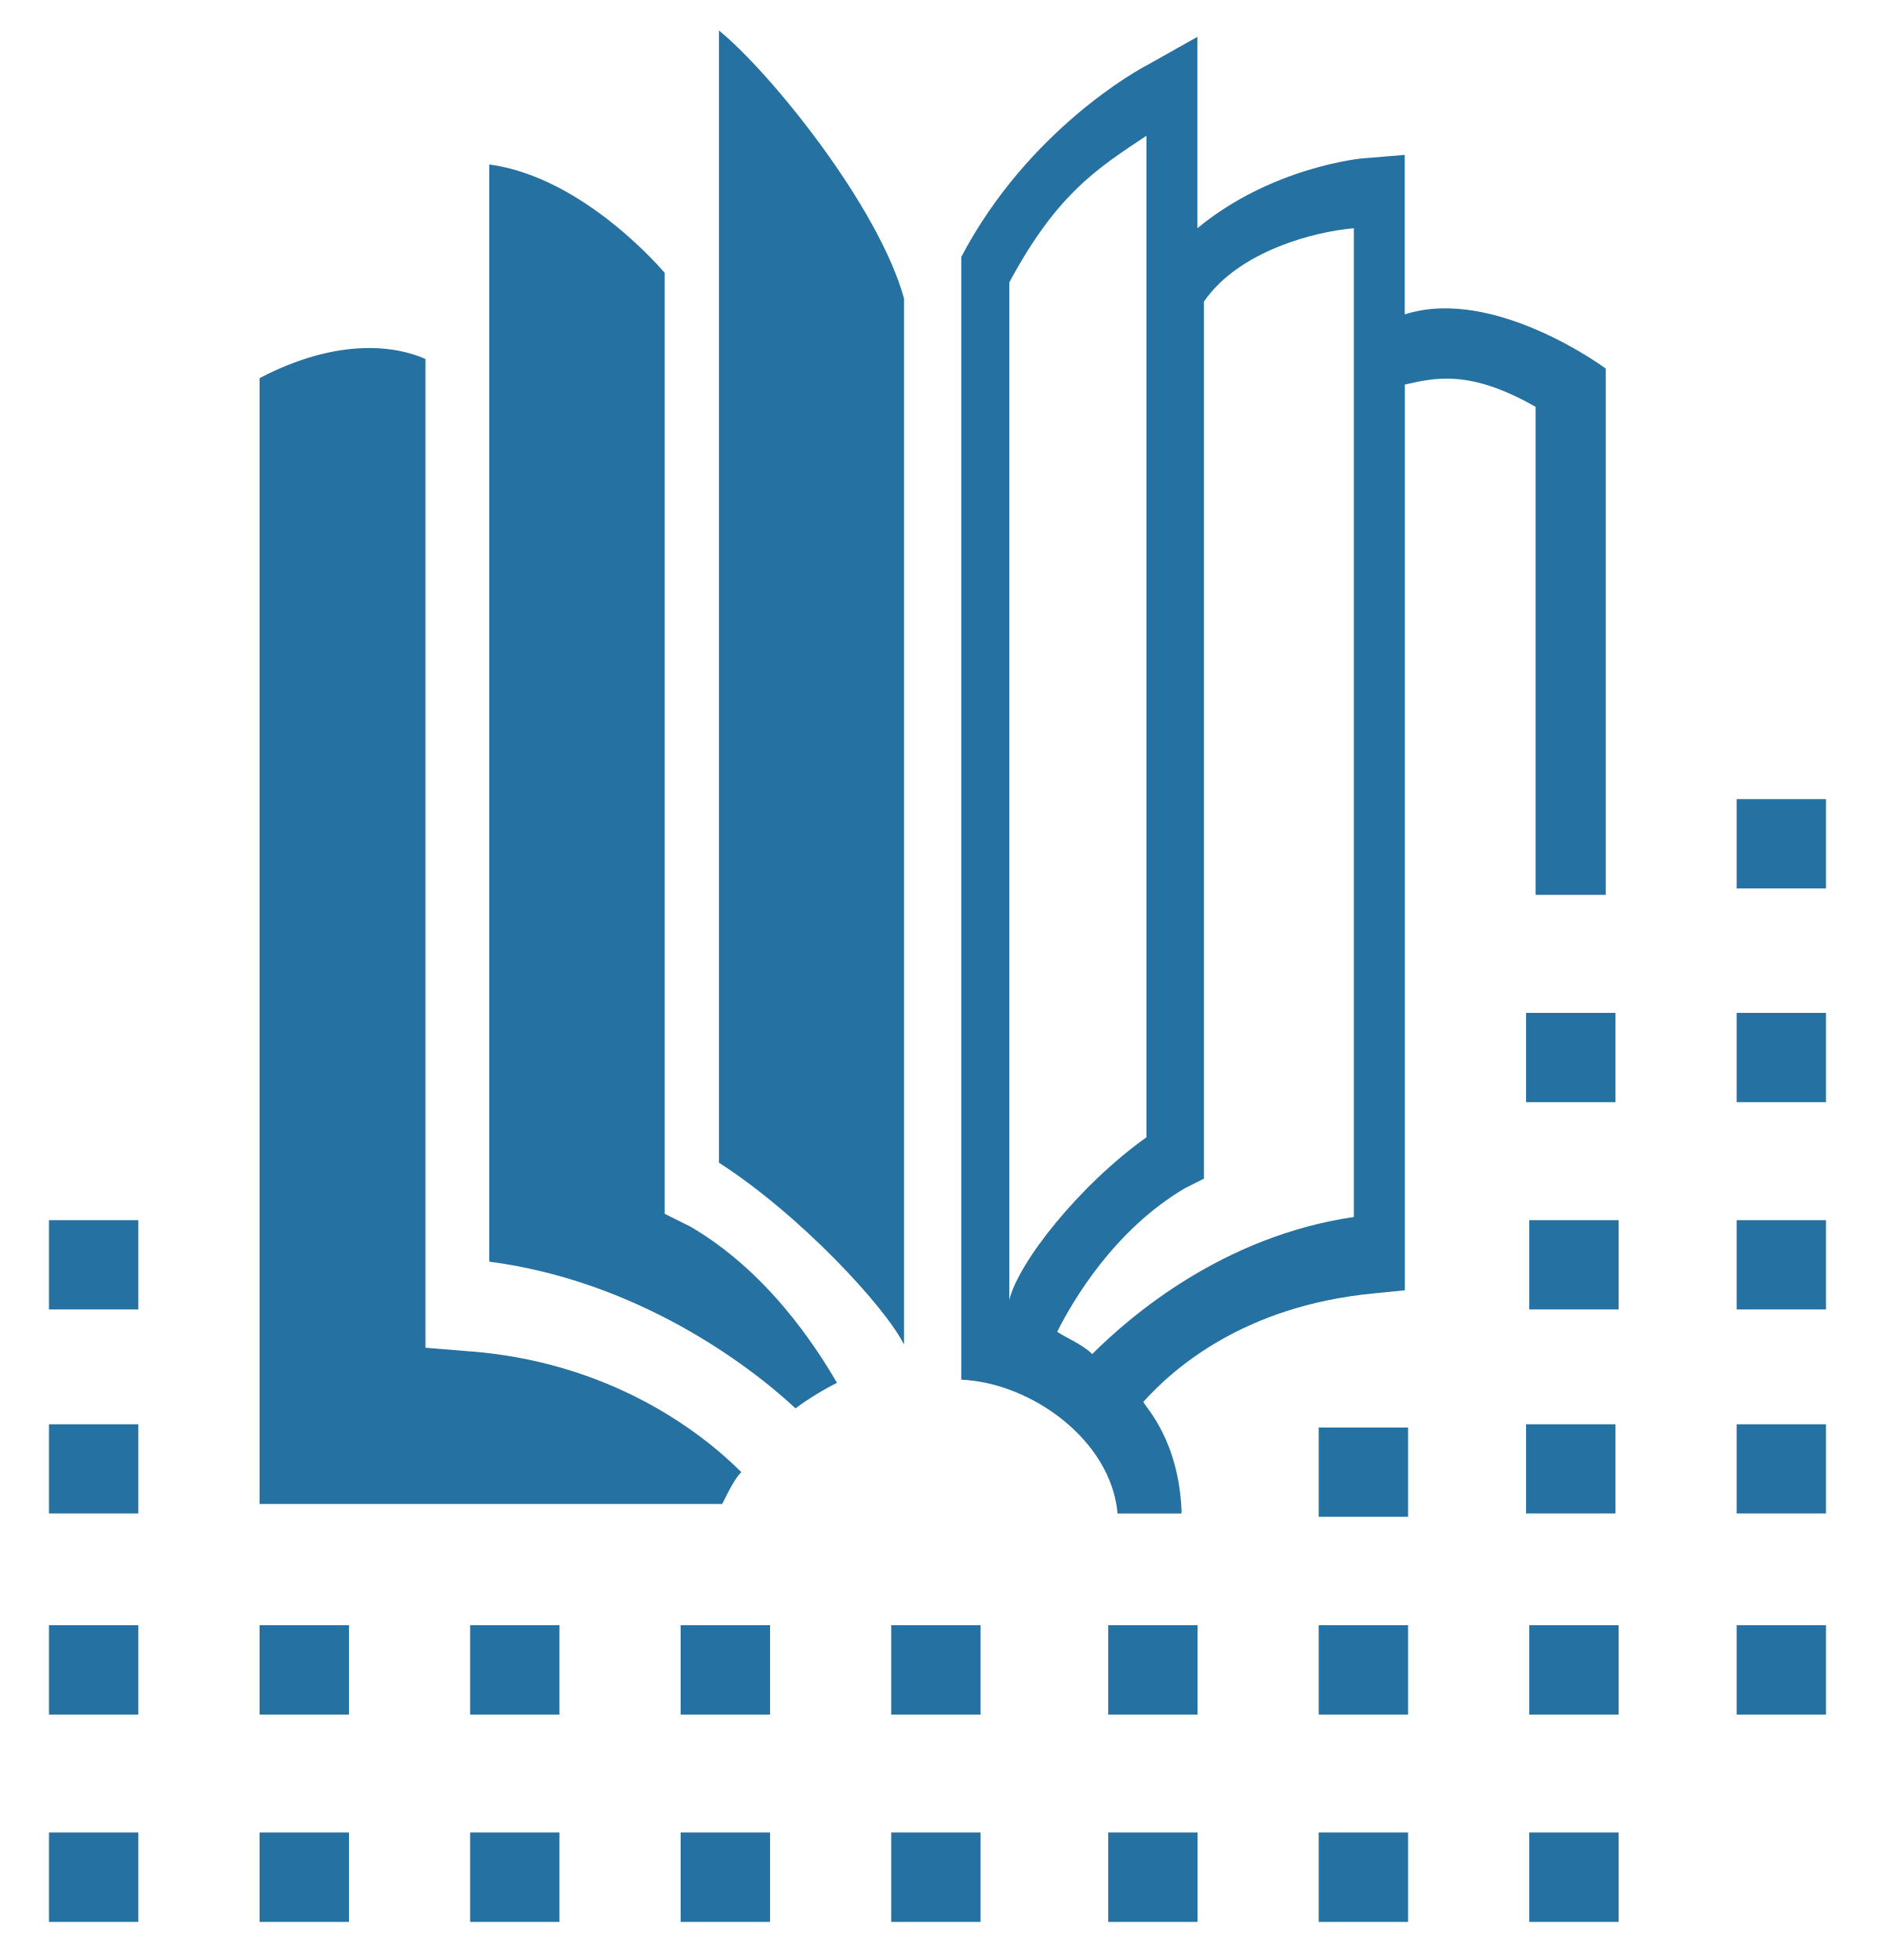
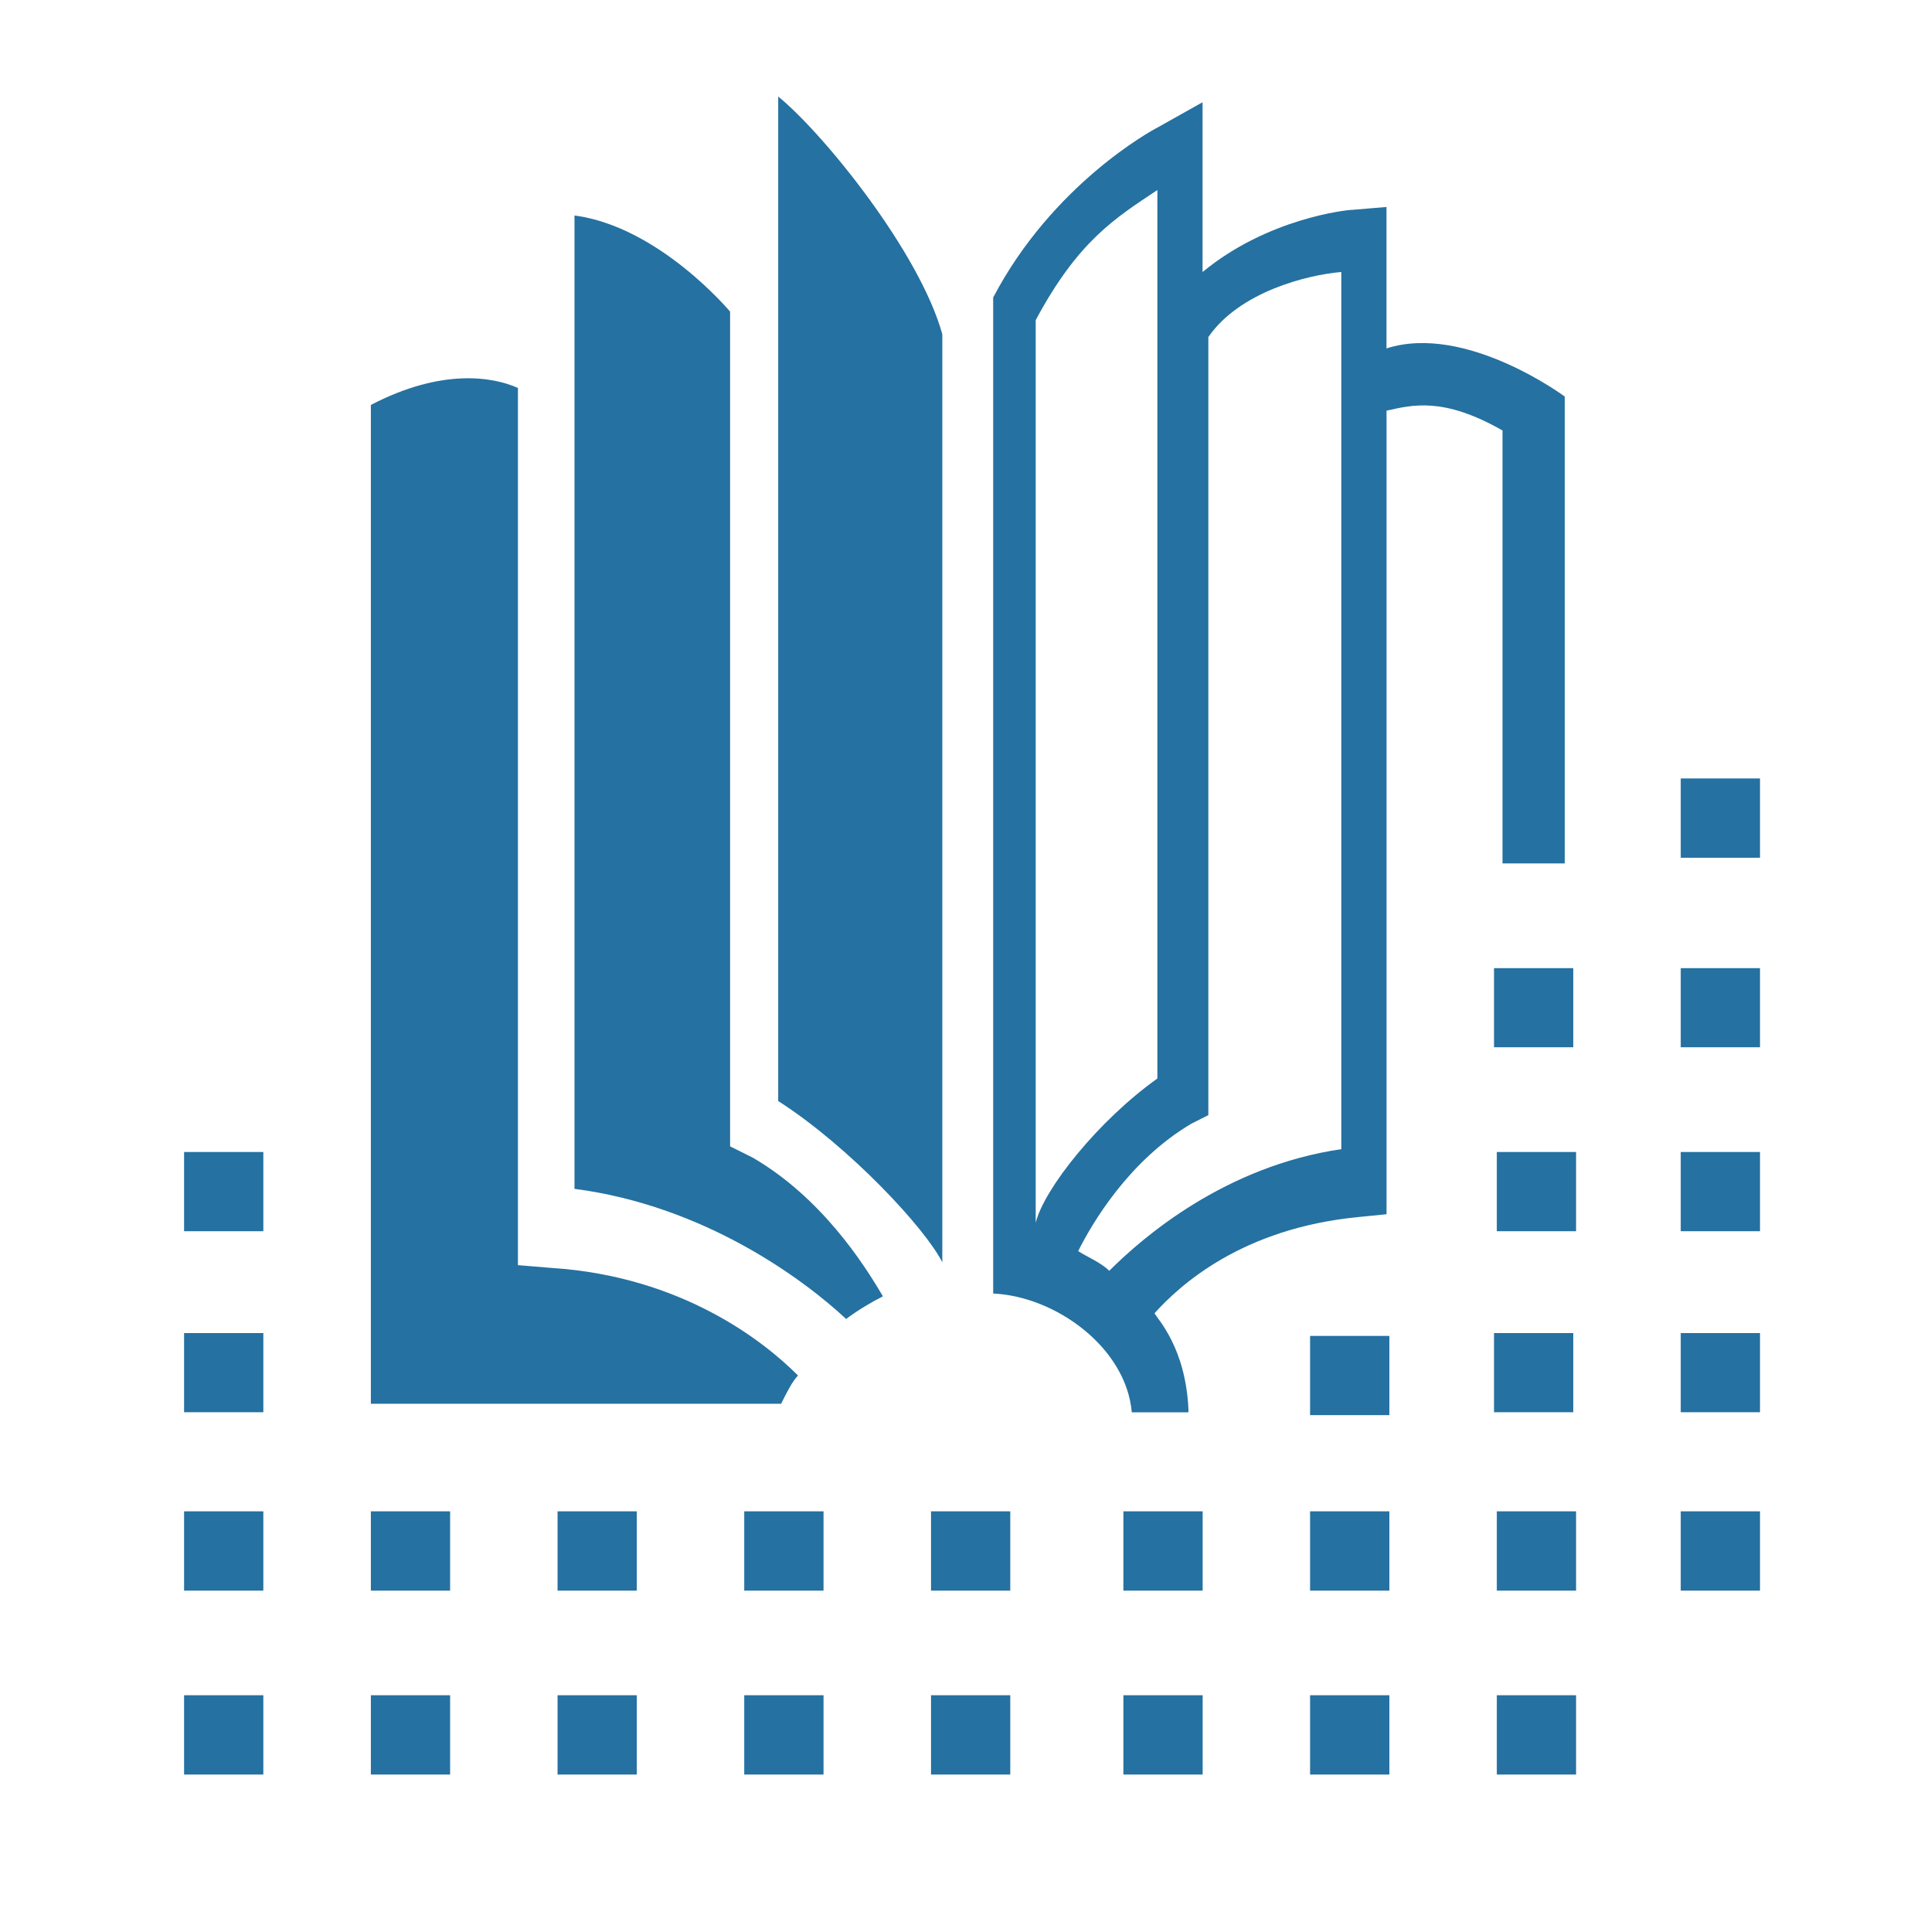
- <svg xmlns="http://www.w3.org/2000/svg" version="1.1" id="Layer_1" x="0px" y="0px" width="38.5px" height="40.025px" viewBox="0 0 38.5 40.025" enable-background="new 0 0 38.5 40.025" xml:space="preserve">
+ <svg xmlns="http://www.w3.org/2000/svg" version="1.1" id="Layer_1" x="0px" y="0px" width="40px" height="40.025px" viewBox="-592.25 416.512 40 40.025" enable-background="new -592.25 416.512 40 40.025" xml:space="preserve">
  <g>
-     <path fill="#2571A1" d="M20.605,26.545V5.768c0.977-1.824,1.824-2.345,2.801-2.996c0,2.41,0,19.735,0,20.452   C22.038,24.201,20.8,25.764,20.605,26.545z M22.299,27.651c-0.196-0.194-0.521-0.326-0.716-0.454   c0.326-0.651,1.172-2.084,2.605-2.931l0.391-0.197V6.159c0.716-1.042,2.279-1.433,3.061-1.498c0,1.628,0,19.083,0,20.191   C24.969,25.243,23.08,26.871,22.299,27.651z M24.122,30.843c-0.065-1.432-0.716-2.083-0.781-2.215   c0.587-0.651,2.019-1.954,4.689-2.214l0.651-0.065V7.853c0.586-0.13,1.302-0.326,2.67,0.455c0,1.107,0,8.467,0,9.966h1.432V7.527   c0,0-2.28-1.693-4.104-1.107V3.163l-0.782,0.065c-0.129,0-1.954,0.195-3.452,1.433V0.753l-1.042,0.586   c-0.13,0.065-2.41,1.303-3.778,3.908l0,0v22.927c1.432,0.064,3.061,1.237,3.191,2.734h1.303L24.122,30.843L24.122,30.843z" />
+     <path fill="#2571A1" d="M-570.791,441.843v-18.699c0.879-1.641,1.642-2.11,2.521-2.695c0,2.168,0,17.76,0,18.406   C-569.501,439.733-570.616,441.14-570.791,441.843z M-569.267,442.839c-0.176-0.175-0.469-0.293-0.644-0.408   c0.293-0.587,1.055-1.876,2.344-2.639l0.353-0.178v-16.119c0.645-0.938,2.051-1.289,2.755-1.348c0,1.465,0,17.175,0,18.172   C-566.864,440.671-568.564,442.136-569.267,442.839z M-567.626,445.711c-0.059-1.288-0.645-1.874-0.703-1.993   c0.528-0.586,1.816-1.759,4.22-1.992l0.587-0.059V425.02c0.527-0.117,1.171-0.293,2.403,0.41c0,0.996,0,7.619,0,8.969h1.289v-9.672   c0,0-2.052-1.524-3.693-0.997V420.8l-0.705,0.059c-0.116,0-1.758,0.175-3.106,1.289v-3.518l-0.939,0.527   c-0.116,0.059-2.168,1.174-3.399,3.518l0,0v20.635c1.289,0.058,2.754,1.113,2.872,2.461h1.172L-567.626,445.711L-567.626,445.711z" />
  </g>
  <g>
-     <rect x="1" y="29.085" fill="#2571A1" width="1.824" height="1.822" />
-     <rect x="18.195" y="33.188" fill="#2571A1" width="1.824" height="1.825" />
-     <rect x="5.3" y="33.188" fill="#2571A1" width="1.824" height="1.825" />
-     <rect x="1" y="33.188" fill="#2571A1" width="1.824" height="1.825" />
-     <rect x="13.896" y="33.188" fill="#2571A1" width="1.825" height="1.825" />
-     <rect x="9.598" y="33.188" fill="#2571A1" width="1.824" height="1.825" />
-     <rect x="31.221" y="33.188" fill="#2571A1" width="1.824" height="1.825" />
-     <rect x="22.625" y="33.188" fill="#2571A1" width="1.824" height="1.825" />
-     <rect x="26.922" y="33.188" fill="#2571A1" width="1.825" height="1.825" />
-     <rect x="26.922" y="29.151" fill="#2571A1" width="1.825" height="1.823" />
-     <rect x="1" y="24.917" fill="#2571A1" width="1.824" height="1.823" />
-     <rect x="35.455" y="29.085" fill="#2571A1" width="1.824" height="1.822" />
-     <rect x="35.455" y="33.188" fill="#2571A1" width="1.824" height="1.825" />
-     <rect x="18.195" y="37.421" fill="#2571A1" width="1.824" height="1.826" />
-     <rect x="5.3" y="37.421" fill="#2571A1" width="1.824" height="1.826" />
-     <rect x="1" y="37.421" fill="#2571A1" width="1.824" height="1.826" />
-     <rect x="13.896" y="37.421" fill="#2571A1" width="1.825" height="1.826" />
-     <rect x="9.598" y="37.421" fill="#2571A1" width="1.824" height="1.826" />
-     <rect x="31.221" y="37.421" fill="#2571A1" width="1.824" height="1.826" />
-     <rect x="22.625" y="37.421" fill="#2571A1" width="1.824" height="1.826" />
-     <rect x="26.922" y="37.421" fill="#2571A1" width="1.825" height="1.826" />
-     <rect x="35.455" y="20.684" fill="#2571A1" width="1.824" height="1.823" />
-     <rect x="35.455" y="24.917" fill="#2571A1" width="1.824" height="1.823" />
-     <rect x="35.455" y="16.319" fill="#2571A1" width="1.824" height="1.824" />
-     <rect x="31.156" y="20.684" fill="#2571A1" width="1.824" height="1.823" />
-     <rect x="31.156" y="29.085" fill="#2571A1" width="1.824" height="1.822" />
-     <rect x="31.221" y="24.917" fill="#2571A1" width="1.824" height="1.823" />
+     <rect x="-588.436" y="444.129" fill="#2571A1" width="1.642" height="1.64" />
+     <rect x="-572.96" y="447.822" fill="#2571A1" width="1.642" height="1.643" />
+     <rect x="-584.566" y="447.822" fill="#2571A1" width="1.642" height="1.643" />
+     <rect x="-588.436" y="447.822" fill="#2571A1" width="1.642" height="1.643" />
+     <rect x="-576.83" y="447.822" fill="#2571A1" width="1.643" height="1.643" />
+     <rect x="-580.698" y="447.822" fill="#2571A1" width="1.642" height="1.643" />
+     <rect x="-561.237" y="447.822" fill="#2571A1" width="1.642" height="1.643" />
+     <rect x="-568.974" y="447.822" fill="#2571A1" width="1.642" height="1.643" />
+     <rect x="-565.106" y="447.822" fill="#2571A1" width="1.643" height="1.643" />
+     <rect x="-565.106" y="444.188" fill="#2571A1" width="1.643" height="1.641" />
+     <rect x="-588.436" y="440.378" fill="#2571A1" width="1.642" height="1.641" />
+     <rect x="-557.426" y="444.129" fill="#2571A1" width="1.642" height="1.64" />
+     <rect x="-557.426" y="447.822" fill="#2571A1" width="1.642" height="1.643" />
+     <rect x="-572.96" y="451.632" fill="#2571A1" width="1.642" height="1.643" />
+     <rect x="-584.566" y="451.632" fill="#2571A1" width="1.642" height="1.643" />
+     <rect x="-588.436" y="451.632" fill="#2571A1" width="1.642" height="1.643" />
+     <rect x="-576.83" y="451.632" fill="#2571A1" width="1.643" height="1.643" />
+     <rect x="-580.698" y="451.632" fill="#2571A1" width="1.642" height="1.643" />
+     <rect x="-561.237" y="451.632" fill="#2571A1" width="1.642" height="1.643" />
+     <rect x="-568.974" y="451.632" fill="#2571A1" width="1.642" height="1.643" />
+     <rect x="-565.106" y="451.632" fill="#2571A1" width="1.643" height="1.643" />
+     <rect x="-557.426" y="436.569" fill="#2571A1" width="1.642" height="1.639" />
+     <rect x="-557.426" y="440.378" fill="#2571A1" width="1.642" height="1.641" />
+     <rect x="-557.426" y="432.639" fill="#2571A1" width="1.642" height="1.643" />
+     <rect x="-561.295" y="436.569" fill="#2571A1" width="1.642" height="1.639" />
+     <rect x="-561.295" y="444.129" fill="#2571A1" width="1.642" height="1.64" />
+     <rect x="-561.237" y="440.378" fill="#2571A1" width="1.642" height="1.641" />
  </g>
-   <path fill="#2571A1" d="M14.744,30.713c-2.019,0-8.207,0-9.444,0V7.721c1.628-0.847,2.801-0.651,3.386-0.39v20.191l0.782,0.064  c2.996,0.196,4.885,1.693,5.666,2.476C15.003,30.192,14.873,30.454,14.744,30.713z M16.241,28.76  c-0.977-0.912-3.257-2.605-6.253-2.996c0-1.237,0-20.582,0-22.405c1.954,0.26,3.582,2.214,3.582,2.214v19.214l0.522,0.26  c1.563,0.912,2.54,2.411,2.996,3.192C16.827,28.369,16.501,28.564,16.241,28.76z M18.456,27.457c-0.39-0.783-2.149-2.67-3.778-3.713  c0-0.779,0-20.385,0-23.121c1.042,0.847,3.256,3.582,3.778,5.471V27.457z" />
+   <path fill="#2571A1" d="M-576.066,445.594c-1.817,0-7.386,0-8.5,0v-20.693c1.465-0.762,2.521-0.586,3.047-0.352v18.173l0.704,0.058  c2.696,0.176,4.397,1.523,5.1,2.229C-575.833,445.126-575.95,445.361-576.066,445.594z M-574.719,443.837  c-0.879-0.82-2.932-2.345-5.628-2.696c0-1.113,0-18.524,0-20.165c1.758,0.234,3.224,1.992,3.224,1.992v17.293l0.47,0.234  c1.407,0.82,2.286,2.17,2.696,2.873C-574.191,443.485-574.485,443.661-574.719,443.837z M-572.726,442.664  c-0.351-0.705-1.934-2.403-3.4-3.342c0-0.701,0-18.347,0-20.81c0.938,0.763,2.93,3.225,3.4,4.924V442.664z" />
</svg>
